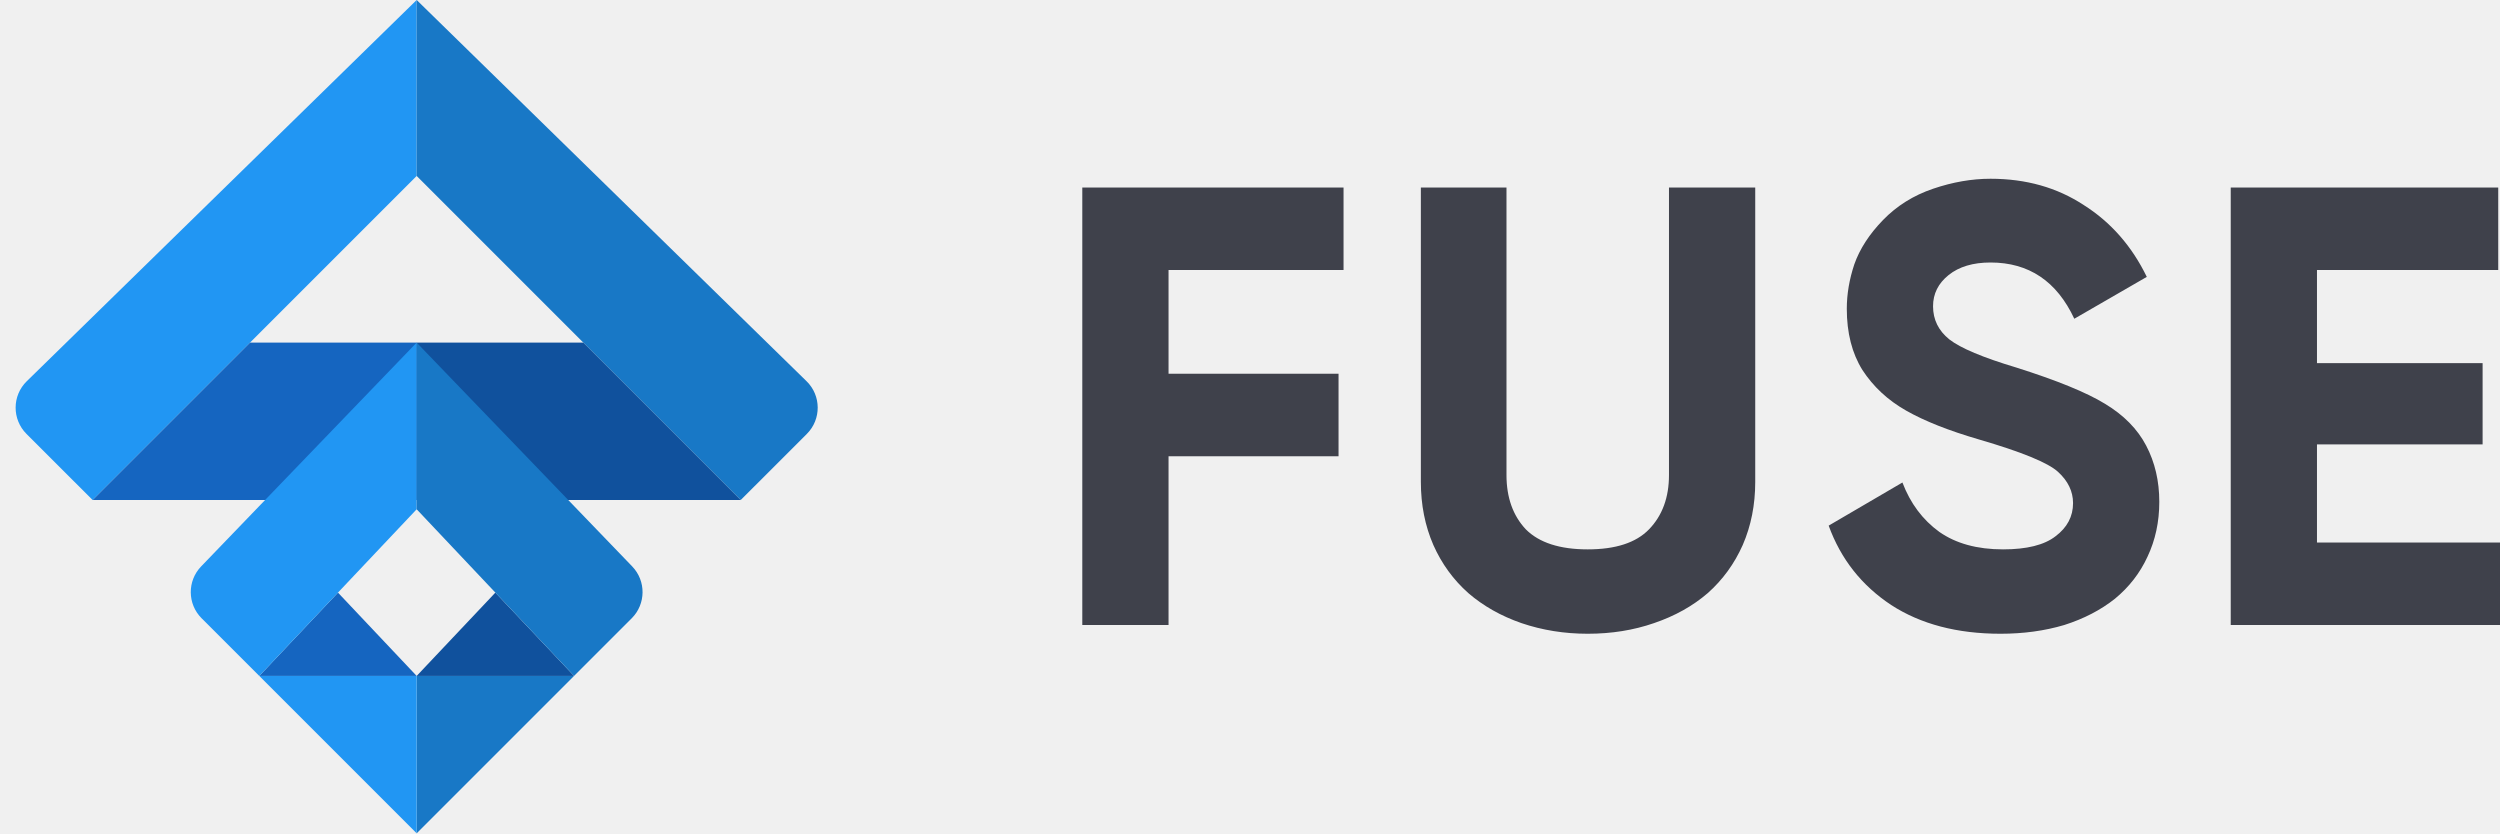
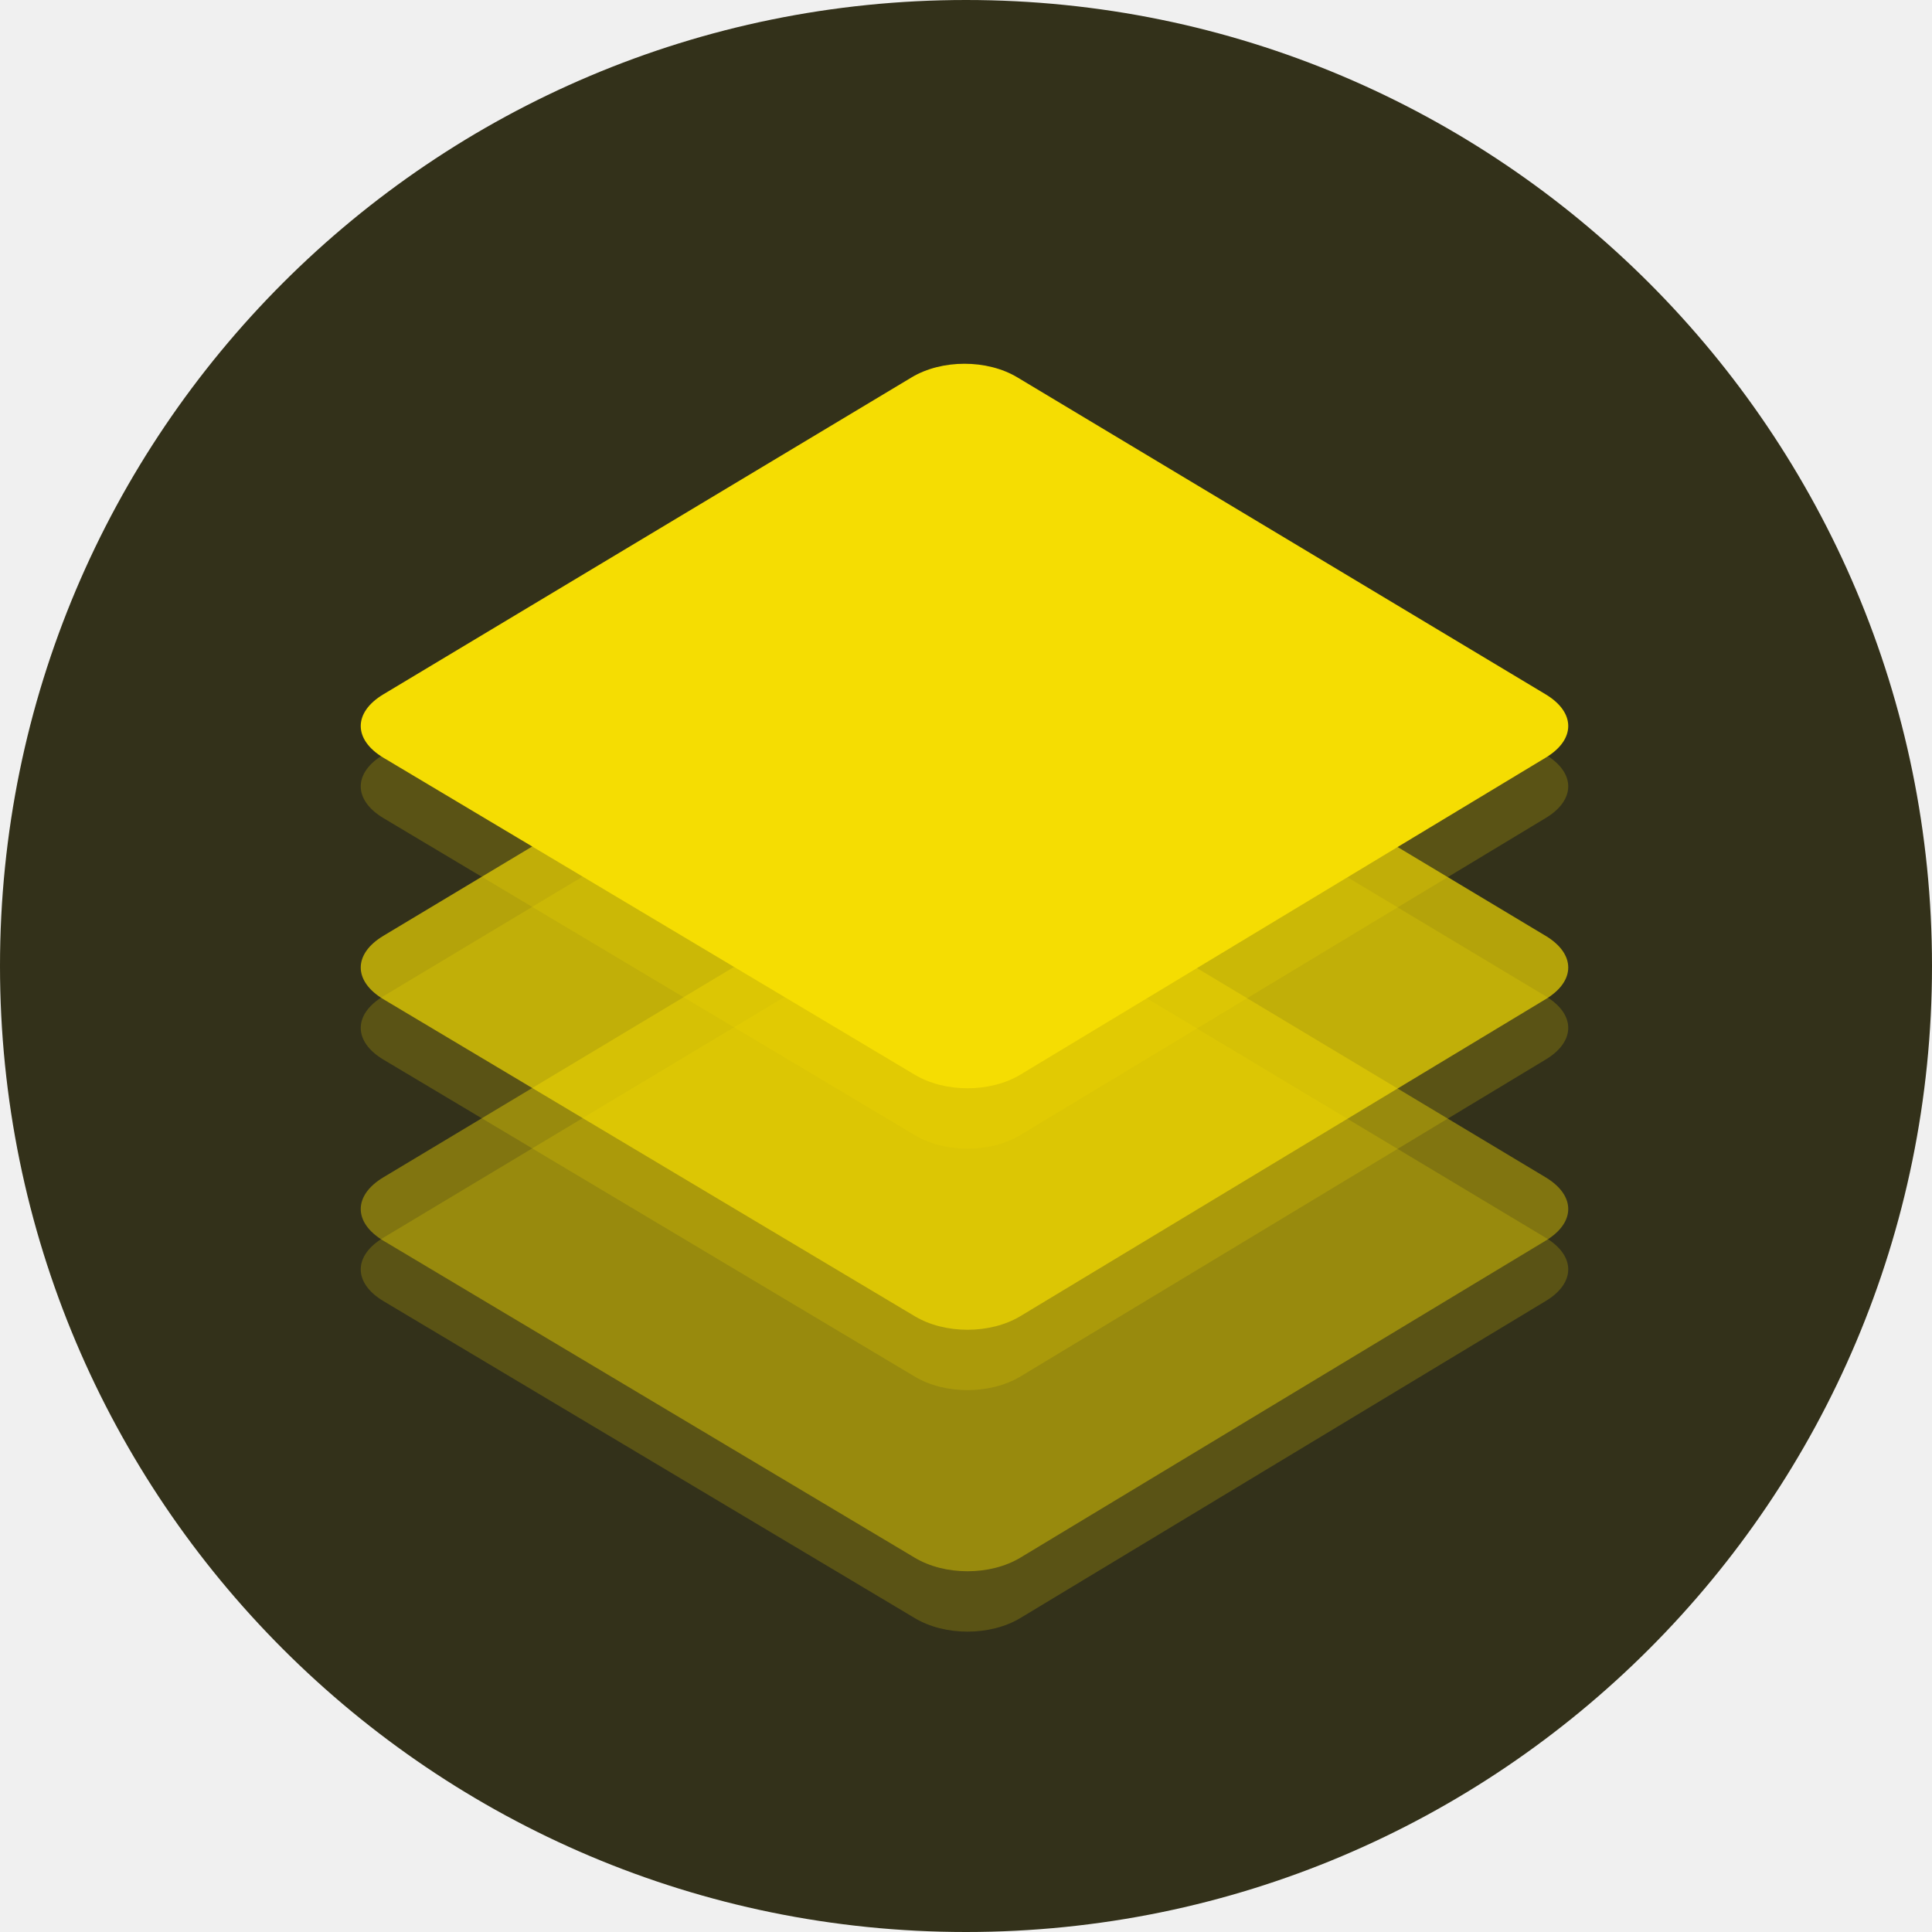
- <svg xmlns="http://www.w3.org/2000/svg" width="96" height="32" viewBox="0 0 96 32" fill="none">
-   <g clip-path="url(#clip0)">
-     <path d="M51.592 10.368H44.872V14.352H51.4V17.52H44.872V24H41.56V7.2H51.592V10.368ZM60.969 24.336C60.073 24.336 59.225 24.2 58.425 23.928C57.641 23.656 56.961 23.272 56.385 22.776C55.809 22.264 55.361 21.648 55.041 20.928C54.721 20.192 54.561 19.384 54.561 18.504V7.2H57.849V18.24C57.849 19.104 58.097 19.8 58.593 20.328C59.105 20.84 59.897 21.096 60.969 21.096C62.041 21.096 62.825 20.84 63.321 20.328C63.833 19.8 64.089 19.104 64.089 18.24V7.2H67.401V18.504C67.401 19.384 67.241 20.192 66.921 20.928C66.601 21.648 66.153 22.264 65.577 22.776C65.001 23.272 64.313 23.656 63.513 23.928C62.729 24.2 61.881 24.336 60.969 24.336ZM76.821 24.336C75.157 24.336 73.757 23.968 72.621 23.232C71.485 22.48 70.685 21.464 70.221 20.184L73.053 18.528C73.357 19.328 73.829 19.96 74.469 20.424C75.109 20.872 75.925 21.096 76.917 21.096C77.829 21.096 78.501 20.928 78.933 20.592C79.381 20.256 79.605 19.832 79.605 19.32C79.605 18.872 79.413 18.472 79.029 18.12C78.645 17.768 77.629 17.352 75.981 16.872C74.829 16.536 73.901 16.168 73.197 15.768C72.493 15.368 71.933 14.848 71.517 14.208C71.117 13.568 70.917 12.784 70.917 11.856C70.917 11.296 71.013 10.728 71.205 10.152C71.413 9.56 71.781 8.992 72.309 8.448C72.837 7.904 73.477 7.504 74.229 7.248C74.981 6.992 75.717 6.864 76.437 6.864C77.797 6.864 78.989 7.2 80.013 7.872C81.053 8.528 81.861 9.448 82.437 10.632L79.653 12.24C78.981 10.8 77.909 10.08 76.437 10.08C75.765 10.08 75.229 10.24 74.829 10.56C74.429 10.88 74.229 11.28 74.229 11.76C74.229 12.272 74.437 12.696 74.853 13.032C75.285 13.368 76.141 13.728 77.421 14.112C78.989 14.608 80.125 15.072 80.829 15.504C81.549 15.936 82.077 16.472 82.413 17.112C82.749 17.752 82.917 18.472 82.917 19.272C82.917 20.04 82.765 20.744 82.461 21.384C82.173 22.008 81.757 22.544 81.213 22.992C80.669 23.424 80.021 23.76 79.269 24C78.517 24.224 77.701 24.336 76.821 24.336ZM88.972 20.832H96.052V24H85.66V7.2H95.932V10.368H88.972V13.944H95.332V17.064H88.972V20.832Z" fill="#3F414B" />
-     <path d="M16 6.756V0L1.028 14.639C0.462 15.192 0.457 16.102 1.017 16.662L3.556 19.2" fill="#2196F3" />
-     <path d="M16 6.756V0L30.972 14.639C31.538 15.192 31.543 16.102 30.983 16.662L28.444 19.2" fill="#1878C6" />
-     <path d="M3.556 19.2L9.6 13.156H16V19.2" fill="#1565C0" />
-     <path d="M28.444 19.2L22.4 13.156H16V19.2" fill="#10519D" />
-     <path d="M16 25.956H9.956L12.978 22.756L16 25.956Z" fill="#1565C0" />
-     <path d="M16 32L22.044 25.956L16 25.956V32Z" fill="#1878C6" />
-     <path d="M16 32L9.956 25.956H16V32Z" fill="#2196F3" />
-     <path d="M16 25.956H22.044L19.022 22.756L16 25.956Z" fill="#10519D" />
-     <path d="M7.724 21.75C7.186 22.308 7.194 23.194 7.742 23.742L9.956 25.956L16 19.556V13.156" fill="#2196F3" />
-     <path d="M24.276 21.75C24.814 22.308 24.806 23.194 24.258 23.742L22.044 25.956L16 19.556V13.156" fill="#1878C6" />
+ <svg xmlns="http://www.w3.org/2000/svg" height="800px" width="800px" version="1.1" viewBox="0 0 64 64" xml:space="preserve">
+   <style type="text/css">
+ 	.st0{fill:#33311A;}
+ 	.st1{opacity:0.2;}
+ 	.st2{fill:#F5DD02;}
+ 	.st3{fill:#F5DD0266;}
+ 	.st4{fill:#F5DD02AA;}
+ 	.st5{fill:#F5DD02FF;}
+ </style>
+   <g id="Layer_1">
+     <g>
+       <circle class="st0" cx="32" cy="32" r="32" />
+     </g>
+     <g class="st1">
+       <path class="st2" d="M33.8,53.6c-1,0.6-2.5,0.6-3.5,0L12.7,43.1c-1-0.6-1-1.5,0-2.1l17.5-10.5c1-0.6,2.5-0.6,3.5,0l17.5,10.5    c1,0.6,1,1.5,0,2.1L33.8,53.6z" />
+     </g>
+     <g>
+       <path class="st3" d="M33.8,51.6c-1,0.6-2.5,0.6-3.5,0L12.7,41.1c-1-0.6-1-1.5,0-2.1l17.5-10.5c1-0.6,2.5-0.6,3.5,0l17.5,10.5    c1,0.6,1,1.5,0,2.1L33.8,51.6z" />
+     </g>
+     <g class="st1">
+       <path class="st2" d="M33.8,45.6c-1,0.6-2.5,0.6-3.5,0L12.7,35.1c-1-0.6-1-1.5,0-2.1l17.5-10.5c1-0.6,2.5-0.6,3.5,0l17.5,10.5    c1,0.6,1,1.5,0,2.1L33.8,45.6z" />
+     </g>
+     <g>
+       <path class="st4" d="M33.8,43.6c-1,0.6-2.5,0.6-3.5,0L12.7,33.1c-1-0.6-1-1.5,0-2.1l17.5-10.5c1-0.6,2.5-0.6,3.5,0l17.5,10.5    c1,0.6,1,1.5,0,2.1L33.8,43.6z" />
+     </g>
+     <g class="st1">
+       <path class="st2" d="M33.8,37.6c-1,0.6-2.5,0.6-3.5,0L12.7,27.1c-1-0.6-1-1.5,0-2.1l17.5-10.5c1-0.6,2.5-0.6,3.5,0l17.5,10.5    c1,0.6,1,1.5,0,2.1L33.8,37.6z" />
+     </g>
+     <g>
+       <path class="st5" d="M33.8,35.6c-1,0.6-2.5,0.6-3.5,0L12.7,25.1c-1-0.6-1-1.5,0-2.1l17.5-10.5c1-0.6,2.5-0.6,3.5,0l17.5,10.5    c1,0.6,1,1.5,0,2.1L33.8,35.6z" />
+     </g>
  </g>
-   <defs>
-     <clipPath id="clip0">
-       <rect width="96" height="32" fill="white" />
-     </clipPath>
-   </defs>
+   <g id="Layer_2">
+ </g>
</svg>
